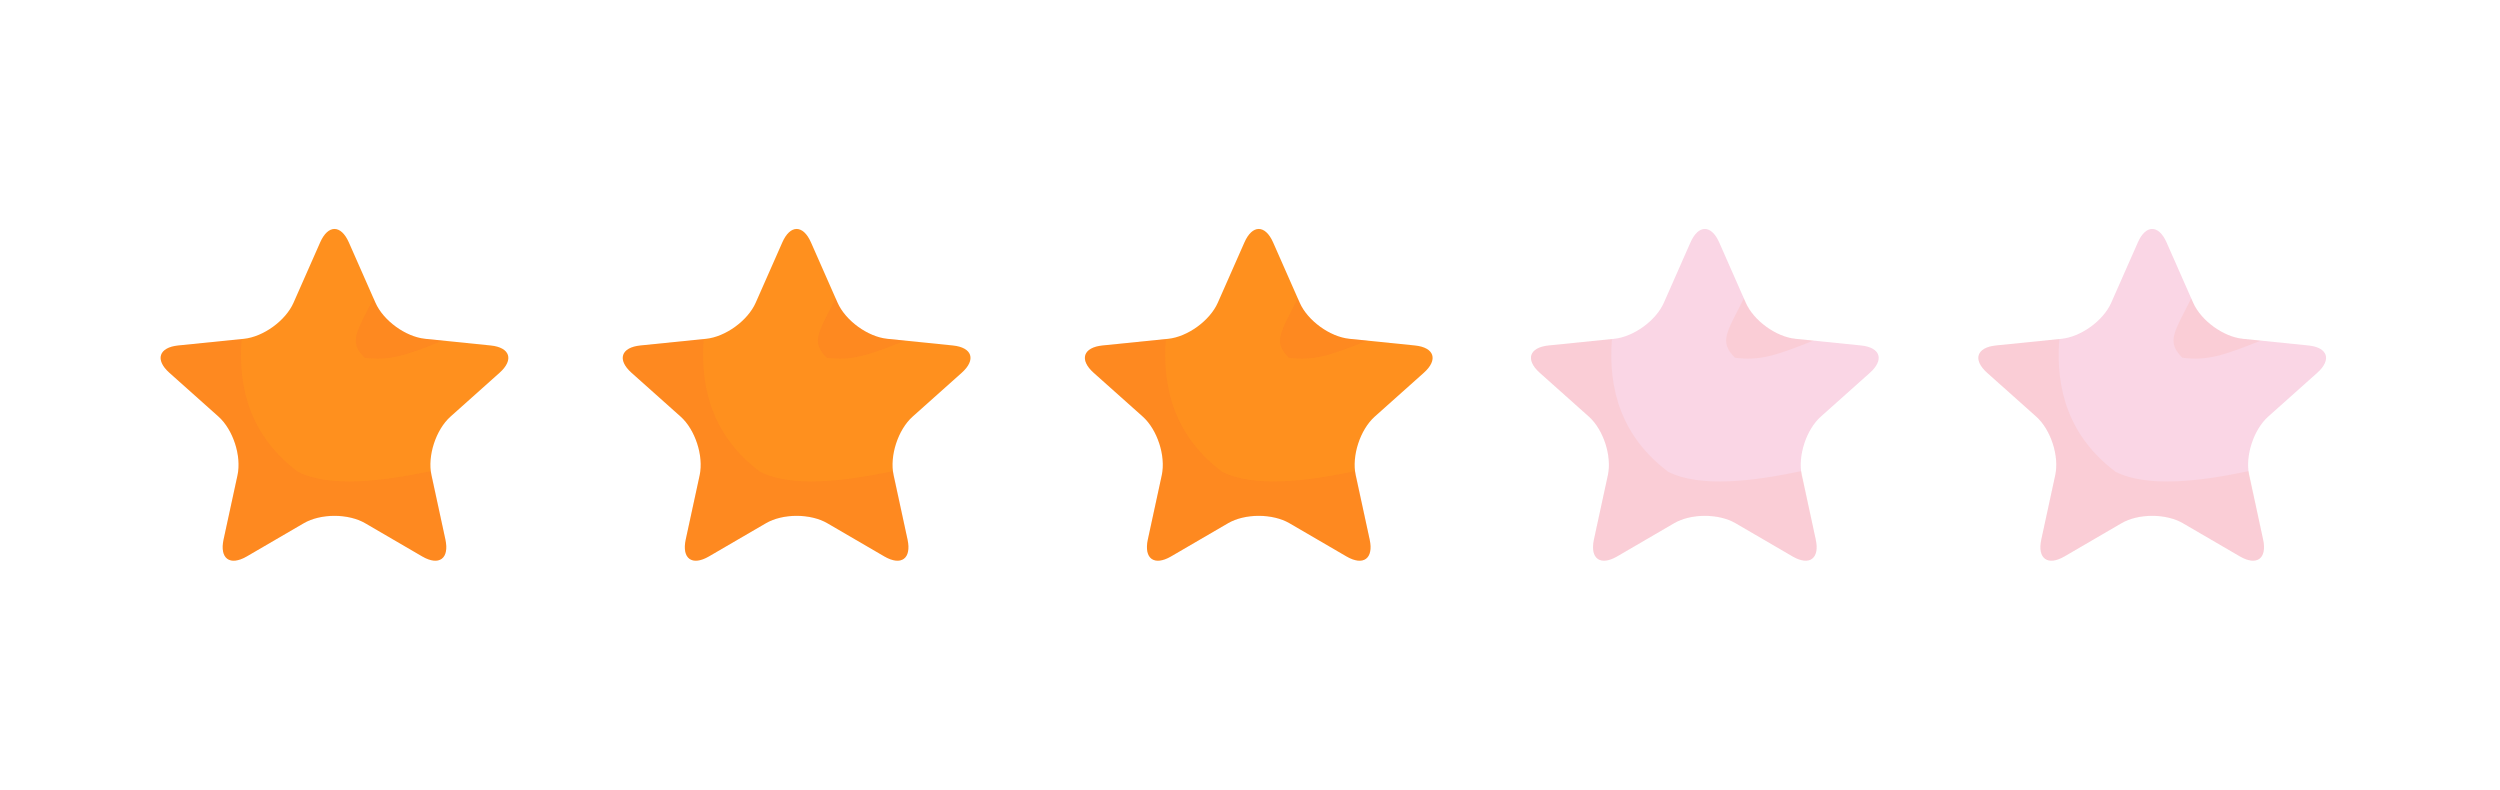
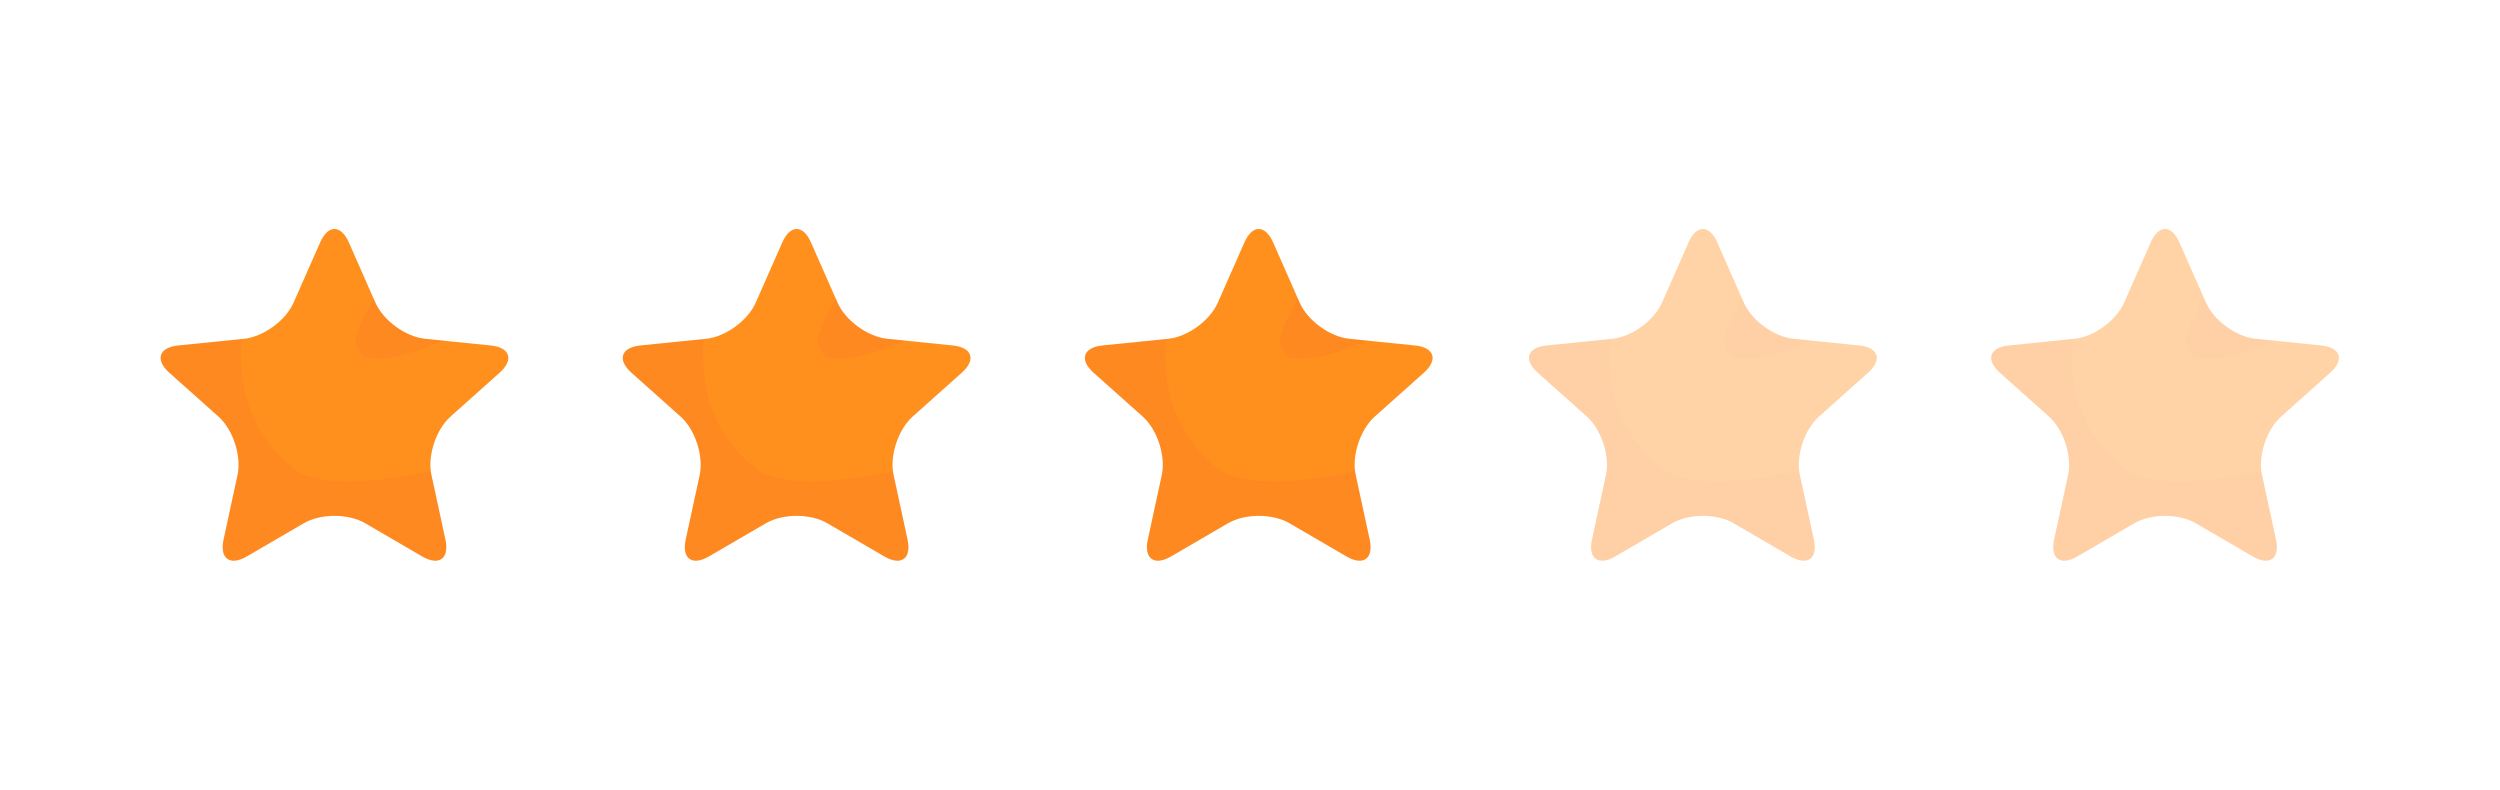
<svg xmlns="http://www.w3.org/2000/svg" version="1.1" id="Layer_1" x="0px" y="0px" width="95px" height="30px" viewBox="0 0 95 30" enable-background="new 0 0 95 30" xml:space="preserve">
  <g>
    <g>
      <path fill="#FF901E" d="M12.166,9.211c0.3-0.681,0.789-0.681,1.09,0l1.01,2.291c0.299,0.682,1.15,1.299,1.891,1.373l2.49,0.253    c0.738,0.075,0.892,0.542,0.336,1.038l-1.865,1.666c-0.555,0.496-0.88,1.496-0.723,2.224l0.53,2.446    c0.156,0.727-0.24,1.015-0.883,0.641l-2.163-1.26c-0.643-0.375-1.694-0.375-2.337,0l-2.163,1.26    c-0.643,0.374-1.039,0.086-0.883-0.641l0.53-2.446c0.157-0.728-0.168-1.728-0.721-2.224l-1.867-1.666    c-0.556-0.496-0.402-0.963,0.336-1.038l2.49-0.253c0.741-0.074,1.592-0.691,1.891-1.373L12.166,9.211z" />
      <path opacity="0.15" fill="#F65C2B" d="M13.856,13.594c0.929,0.113,1.493-0.057,2.976-0.65l-0.676-0.068    c-0.74-0.074-1.592-0.691-1.891-1.373l-0.072-0.164C13.544,12.641,13.241,12.979,13.856,13.594z" />
      <path opacity="0.15" fill="#F65C2B" d="M11.321,17.931c-1.769-1.325-2.297-3.142-2.14-5.047l-2.407,0.244    c-0.738,0.075-0.892,0.542-0.336,1.038l1.867,1.666c0.553,0.496,0.878,1.496,0.721,2.224l-0.53,2.446    c-0.156,0.727,0.24,1.015,0.883,0.641l2.163-1.26c0.643-0.375,1.694-0.375,2.337,0l2.163,1.26    c0.643,0.374,1.039,0.086,0.883-0.641l-0.553-2.598C14.549,18.289,12.541,18.541,11.321,17.931z" />
    </g>
    <g>
      <path fill="#FF901E" d="M29.728,9.211c0.299-0.681,0.789-0.681,1.089,0l1.01,2.291c0.3,0.682,1.15,1.299,1.892,1.373l2.489,0.253    c0.739,0.075,0.893,0.542,0.337,1.038l-1.866,1.666c-0.555,0.496-0.879,1.496-0.723,2.224l0.53,2.446    c0.157,0.727-0.24,1.015-0.883,0.641l-2.163-1.26c-0.642-0.375-1.694-0.375-2.336,0l-2.164,1.26    c-0.642,0.374-1.039,0.086-0.882-0.641l0.53-2.446c0.156-0.728-0.168-1.728-0.722-2.224l-1.867-1.666    c-0.556-0.496-0.402-0.963,0.337-1.038l2.489-0.253c0.741-0.074,1.592-0.691,1.892-1.373L29.728,9.211z" />
      <path opacity="0.15" fill="#F65C2B" d="M31.417,13.594c0.93,0.113,1.493-0.057,2.976-0.65l-0.675-0.068    c-0.741-0.074-1.592-0.691-1.892-1.373l-0.072-0.164C31.104,12.641,30.802,12.979,31.417,13.594z" />
      <path opacity="0.15" fill="#F65C2B" d="M28.883,17.931c-1.77-1.325-2.297-3.142-2.141-5.047l-2.406,0.244    c-0.739,0.075-0.893,0.542-0.337,1.038l1.867,1.666c0.554,0.496,0.878,1.496,0.722,2.224l-0.53,2.446    c-0.157,0.727,0.24,1.015,0.882,0.641l2.164-1.26c0.642-0.375,1.694-0.375,2.336,0l2.163,1.26c0.643,0.374,1.04,0.086,0.883-0.641    l-0.552-2.598C32.11,18.289,30.103,18.541,28.883,17.931z" />
    </g>
    <g>
      <path fill="#FF901E" d="M47.288,9.211c0.3-0.681,0.789-0.681,1.09,0l1.01,2.291c0.299,0.682,1.149,1.299,1.891,1.373l2.49,0.253    c0.738,0.075,0.892,0.542,0.336,1.038l-1.866,1.666c-0.554,0.496-0.879,1.496-0.723,2.224l0.531,2.446    c0.156,0.727-0.24,1.015-0.883,0.641l-2.163-1.26c-0.643-0.375-1.694-0.375-2.337,0l-2.163,1.26    c-0.643,0.374-1.039,0.086-0.883-0.641l0.53-2.446c0.157-0.728-0.168-1.728-0.721-2.224l-1.867-1.666    c-0.556-0.496-0.402-0.963,0.336-1.038l2.49-0.253c0.74-0.074,1.591-0.691,1.891-1.373L47.288,9.211z" />
      <path opacity="0.15" fill="#F65C2B" d="M48.978,13.594c0.93,0.113,1.493-0.057,2.977-0.65l-0.676-0.068    c-0.741-0.074-1.592-0.691-1.891-1.373l-0.072-0.164C48.666,12.641,48.363,12.979,48.978,13.594z" />
      <path opacity="0.15" fill="#F65C2B" d="M46.443,17.931c-1.769-1.325-2.297-3.142-2.141-5.047l-2.406,0.244    c-0.738,0.075-0.892,0.542-0.336,1.038l1.867,1.666c0.553,0.496,0.878,1.496,0.721,2.224l-0.53,2.446    c-0.156,0.727,0.24,1.015,0.883,0.641l2.163-1.26c0.643-0.375,1.694-0.375,2.337,0l2.163,1.26    c0.643,0.374,1.039,0.086,0.883-0.641l-0.553-2.598C49.671,18.289,47.663,18.541,46.443,17.931z" />
    </g>
  </g>
-   <g opacity="0.6">
-     <path fill="#F6BAD3" d="M81.239,9.211c0.3-0.681,0.789-0.681,1.09,0l1.01,2.291c0.299,0.682,1.149,1.299,1.891,1.373l2.49,0.253   c0.738,0.075,0.892,0.542,0.336,1.038l-1.866,1.666c-0.554,0.496-0.879,1.496-0.723,2.224l0.531,2.446   c0.156,0.727-0.24,1.015-0.883,0.641l-2.163-1.26c-0.643-0.375-1.694-0.375-2.337,0l-2.163,1.26   c-0.643,0.374-1.039,0.086-0.883-0.641l0.53-2.446c0.157-0.728-0.168-1.728-0.721-2.224l-1.867-1.666   c-0.556-0.496-0.402-0.963,0.336-1.038l2.49-0.253c0.74-0.074,1.592-0.691,1.891-1.373L81.239,9.211z" />
-     <path opacity="0.15" fill="#F65C2B" d="M82.93,13.594c0.929,0.113,1.492-0.057,2.976-0.65l-0.676-0.068   c-0.741-0.074-1.592-0.691-1.891-1.373l-0.072-0.164C82.617,12.641,82.314,12.979,82.93,13.594z" />
-     <path opacity="0.15" fill="#F65C2B" d="M80.395,17.931c-1.769-1.325-2.297-3.142-2.141-5.047l-2.406,0.244   c-0.738,0.075-0.892,0.542-0.336,1.038l1.867,1.666c0.553,0.496,0.878,1.496,0.721,2.224l-0.53,2.446   c-0.156,0.727,0.24,1.015,0.883,0.641l2.163-1.26c0.643-0.375,1.694-0.375,2.337,0l2.163,1.26c0.643,0.374,1.039,0.086,0.883-0.641   l-0.553-2.598C83.622,18.289,81.614,18.541,80.395,17.931z" />
+   <g opacity="0.4">
+     <path fill="#FF901E" d="M64.166,9.211c0.3-0.681,0.789-0.681,1.09,0l1.01,2.291c0.299,0.682,1.15,1.299,1.891,1.373l2.49,0.253   c0.738,0.075,0.892,0.542,0.336,1.038l-1.865,1.666c-0.555,0.496-0.88,1.496-0.723,2.224l0.53,2.446   c0.156,0.727-0.24,1.015-0.883,0.641l-2.163-1.26c-0.643-0.375-1.694-0.375-2.337,0l-2.163,1.26   c-0.643,0.374-1.039,0.086-0.883-0.641l0.53-2.446c0.157-0.728-0.168-1.728-0.721-2.224l-1.867-1.666   c-0.556-0.496-0.402-0.963,0.336-1.038l2.49-0.253c0.741-0.074,1.592-0.691,1.891-1.373L64.166,9.211z" />
+     <path opacity="0.15" fill="#F65C2B" d="M65.856,13.594c0.929,0.113,1.493-0.057,2.976-0.65l-0.676-0.068   c-0.74-0.074-1.592-0.691-1.891-1.373l-0.072-0.164C65.544,12.641,65.241,12.979,65.856,13.594z" />
+     <path opacity="0.15" fill="#F65C2B" d="M63.321,17.931c-1.769-1.325-2.297-3.142-2.14-5.047l-2.407,0.244   c-0.738,0.075-0.892,0.542-0.336,1.038l1.867,1.666c0.553,0.496,0.878,1.496,0.721,2.224l-0.53,2.446   c-0.156,0.727,0.24,1.015,0.883,0.641l2.163-1.26c0.643-0.375,1.694-0.375,2.337,0l2.163,1.26c0.643,0.374,1.039,0.086,0.883-0.641   l-0.553-2.598C66.549,18.289,64.541,18.541,63.321,17.931z" />
  </g>
-   <g opacity="0.6">
-     <path fill="#F6BAD3" d="M64.239,9.211c0.3-0.681,0.789-0.681,1.09,0l1.01,2.291c0.299,0.682,1.149,1.299,1.891,1.373l2.49,0.253   c0.738,0.075,0.892,0.542,0.336,1.038l-1.866,1.666c-0.554,0.496-0.879,1.496-0.723,2.224l0.531,2.446   c0.156,0.727-0.24,1.015-0.883,0.641l-2.163-1.26c-0.643-0.375-1.694-0.375-2.337,0l-2.163,1.26   c-0.643,0.374-1.039,0.086-0.883-0.641l0.53-2.446c0.157-0.728-0.168-1.728-0.721-2.224l-1.867-1.666   c-0.556-0.496-0.402-0.963,0.336-1.038l2.49-0.253c0.74-0.074,1.592-0.691,1.891-1.373L64.239,9.211z" />
-     <path opacity="0.15" fill="#F65C2B" d="M65.93,13.594c0.929,0.113,1.492-0.057,2.976-0.65l-0.676-0.068   c-0.741-0.074-1.592-0.691-1.891-1.373l-0.072-0.164C65.617,12.641,65.314,12.979,65.93,13.594z" />
-     <path opacity="0.15" fill="#F65C2B" d="M63.395,17.931c-1.769-1.325-2.297-3.142-2.141-5.047l-2.406,0.244   c-0.738,0.075-0.892,0.542-0.336,1.038l1.867,1.666c0.553,0.496,0.878,1.496,0.721,2.224l-0.53,2.446   c-0.156,0.727,0.24,1.015,0.883,0.641l2.163-1.26c0.643-0.375,1.694-0.375,2.337,0l2.163,1.26c0.643,0.374,1.039,0.086,0.883-0.641   l-0.553-2.598C66.622,18.289,64.614,18.541,63.395,17.931z" />
+   <g opacity="0.4">
+     <path fill="#FF901E" d="M81.728,9.211c0.299-0.681,0.789-0.681,1.089,0l1.01,2.291c0.3,0.682,1.15,1.299,1.892,1.373l2.489,0.253   c0.739,0.075,0.893,0.542,0.337,1.038l-1.866,1.666c-0.555,0.496-0.879,1.496-0.723,2.224l0.53,2.446   c0.157,0.727-0.24,1.015-0.883,0.641l-2.163-1.26c-0.642-0.375-1.694-0.375-2.336,0l-2.164,1.26   c-0.642,0.374-1.039,0.086-0.882-0.641l0.53-2.446c0.156-0.728-0.168-1.728-0.722-2.224l-1.867-1.666   c-0.556-0.496-0.402-0.963,0.337-1.038l2.489-0.253c0.741-0.074,1.592-0.691,1.892-1.373L81.728,9.211z" />
+     <path opacity="0.15" fill="#F65C2B" d="M83.417,13.594c0.93,0.113,1.493-0.057,2.976-0.65l-0.675-0.068   c-0.741-0.074-1.592-0.691-1.892-1.373l-0.072-0.164C83.104,12.641,82.802,12.979,83.417,13.594z" />
+     <path opacity="0.15" fill="#F65C2B" d="M80.883,17.931c-1.77-1.325-2.297-3.142-2.141-5.047l-2.406,0.244   c-0.739,0.075-0.893,0.542-0.337,1.038l1.867,1.666c0.554,0.496,0.878,1.496,0.722,2.224l-0.53,2.446   c-0.157,0.727,0.24,1.015,0.882,0.641l2.164-1.26c0.642-0.375,1.694-0.375,2.336,0l2.163,1.26c0.643,0.374,1.04,0.086,0.883-0.641   l-0.552-2.598C84.11,18.289,82.103,18.541,80.883,17.931z" />
  </g>
</svg>
